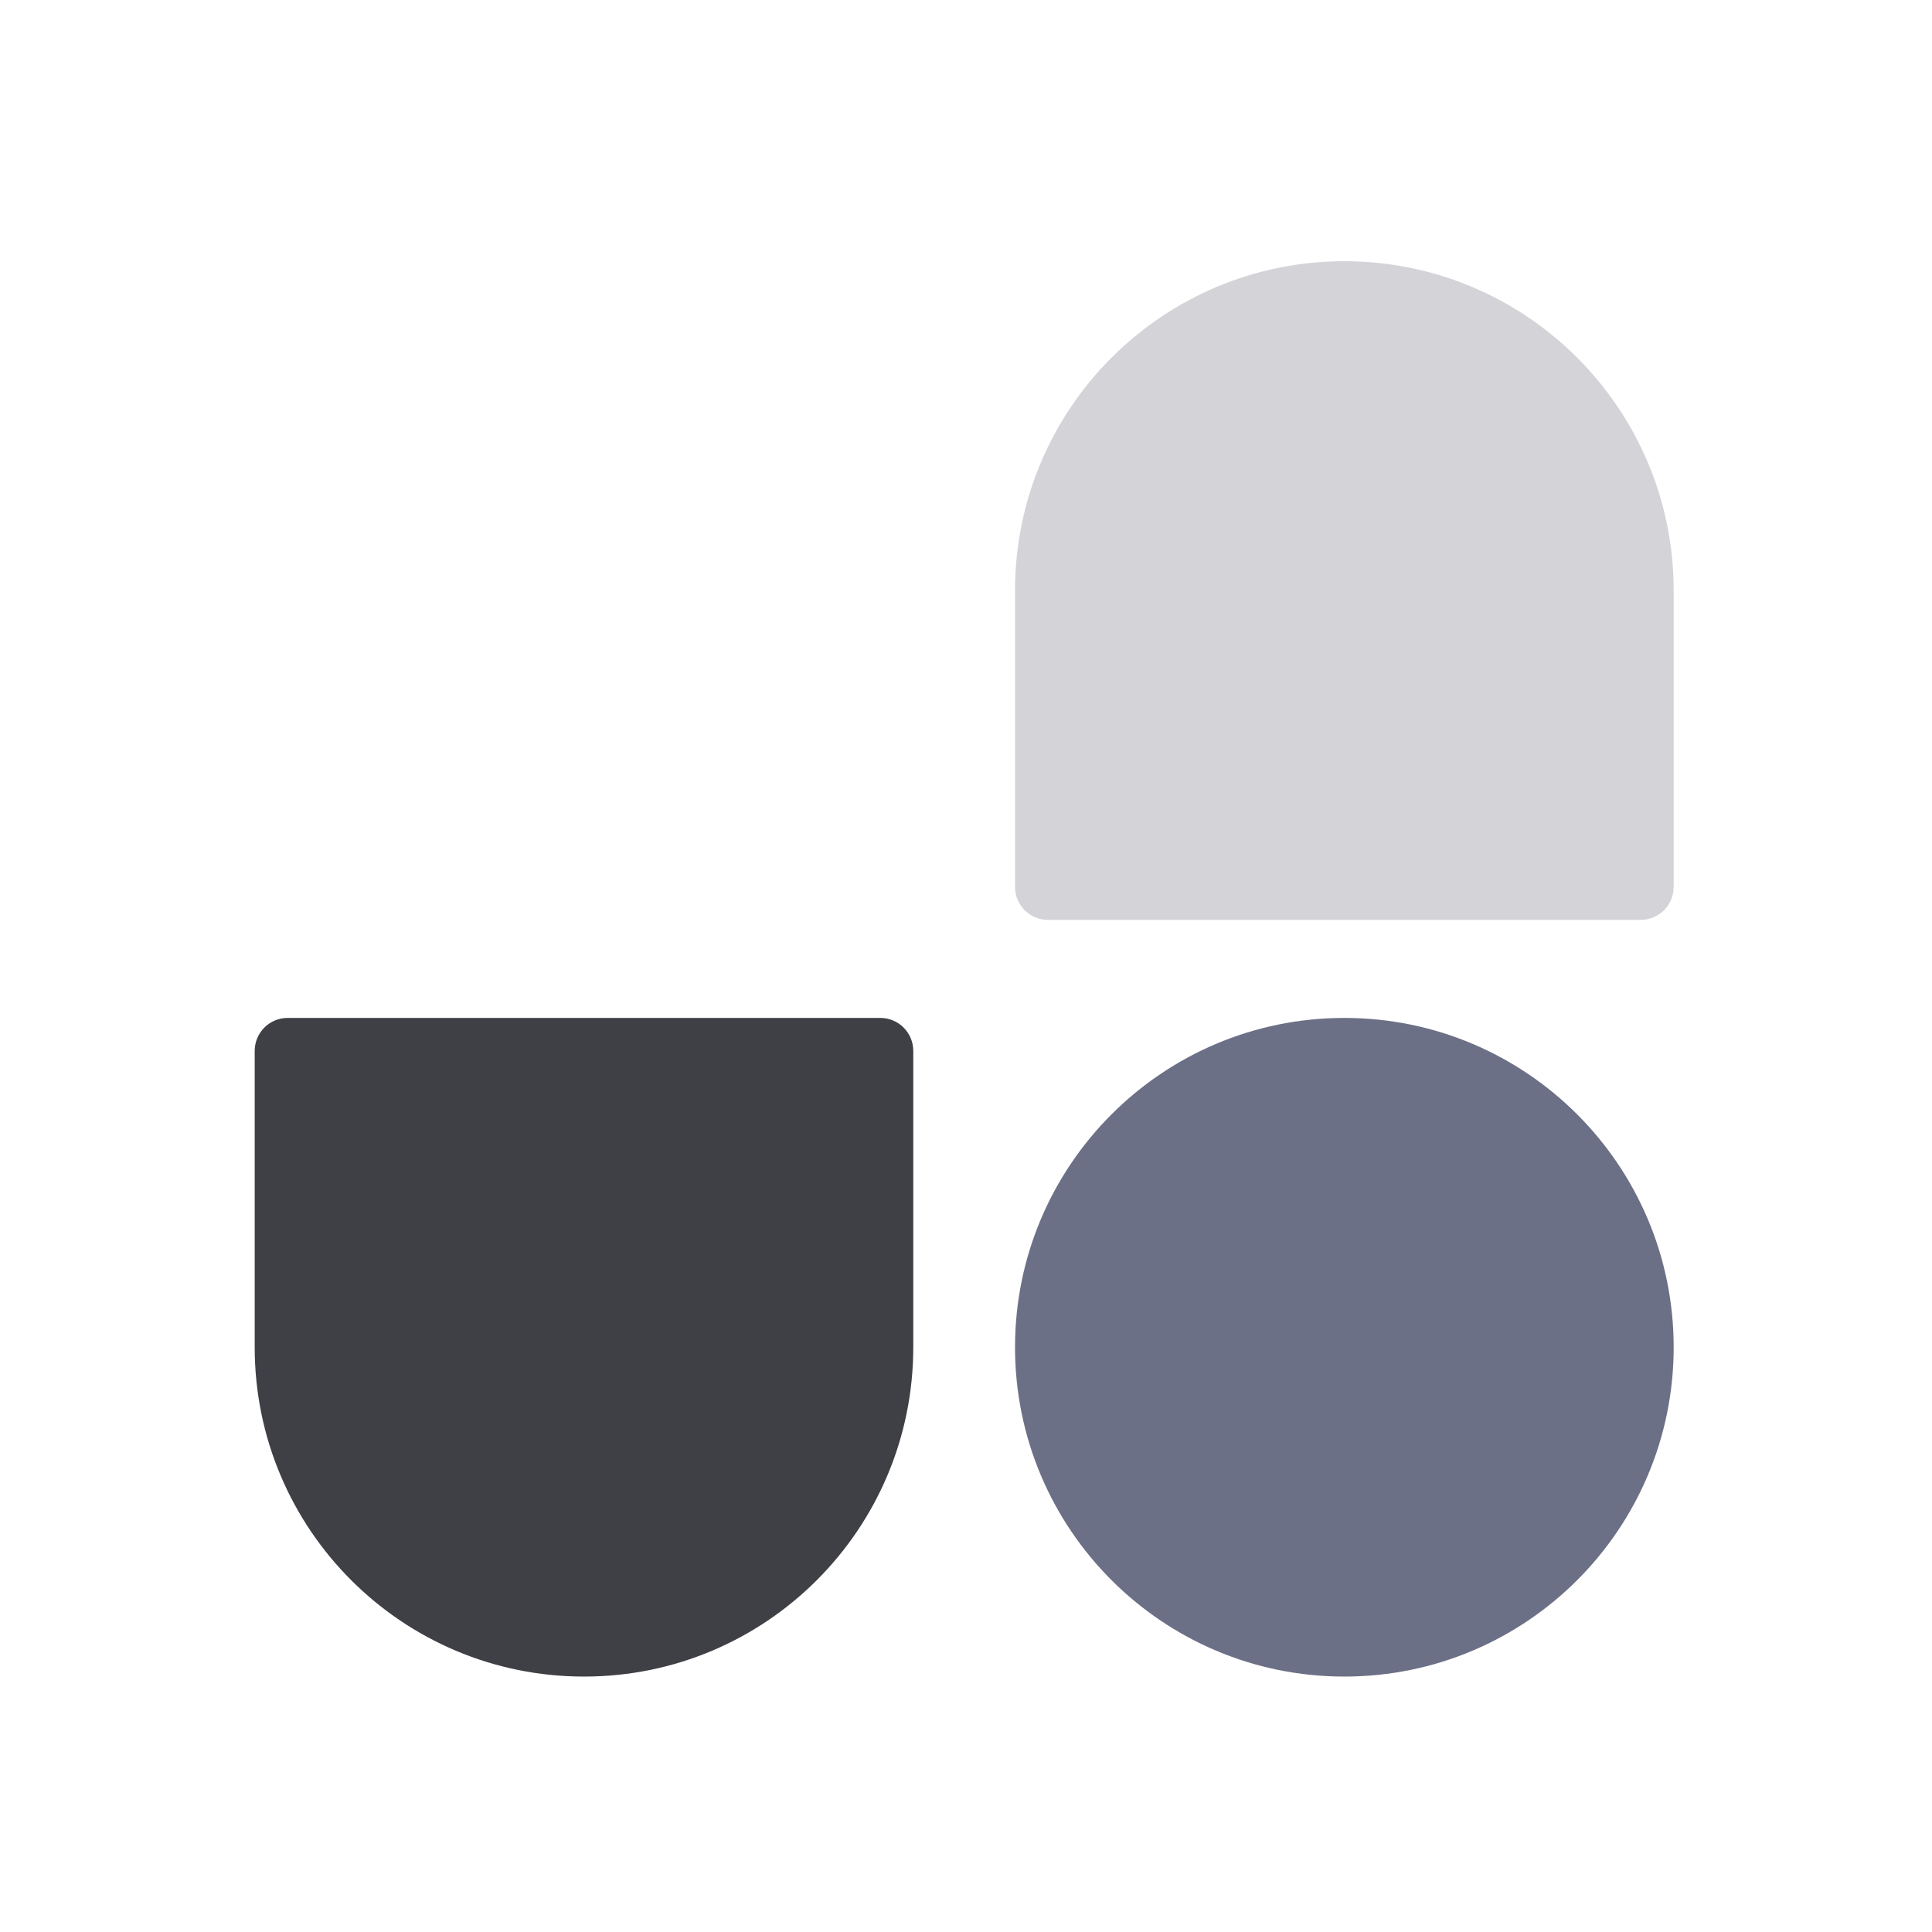
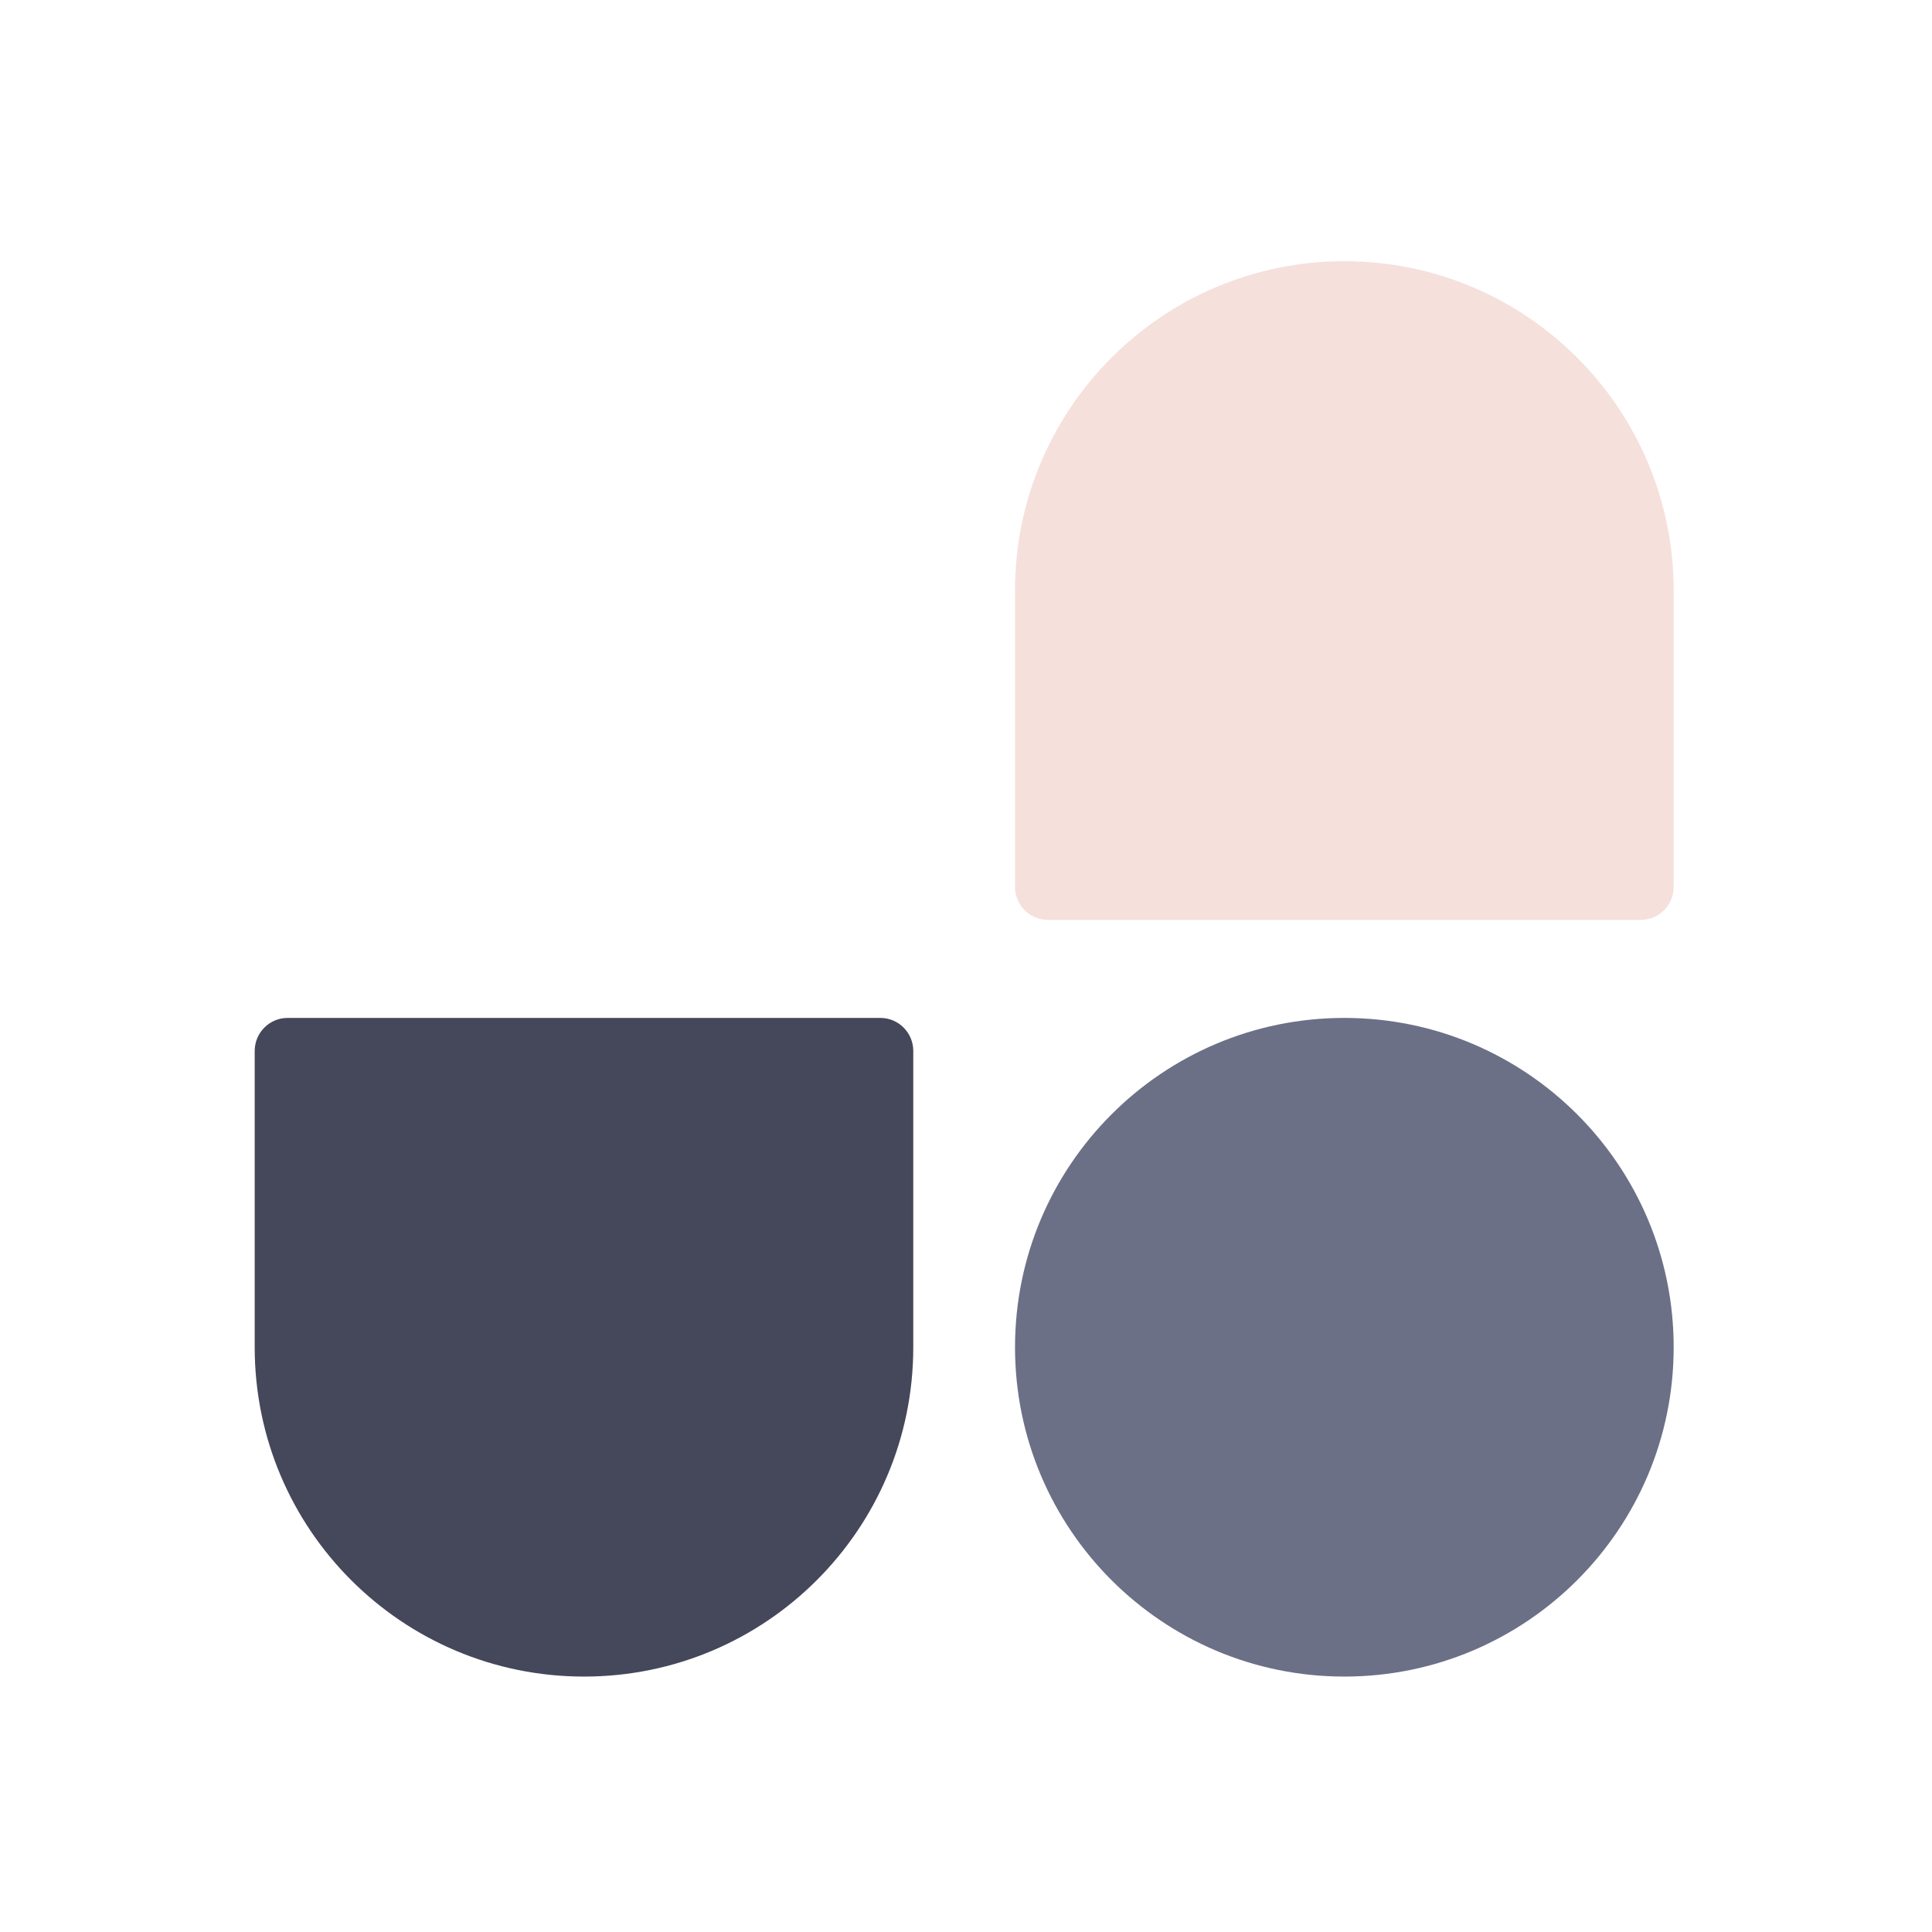
<svg xmlns="http://www.w3.org/2000/svg" width="24" height="24" viewBox="0 0 24 24" fill="none">
  <g clip-path="url(#clip0_24689_502)">
    <path d="M12.609 16.736C12.609 14.477 14.441 12.645 16.7 12.645C18.959 12.645 20.791 14.477 20.791 16.736C20.791 18.996 18.959 20.827 16.7 20.827C14.441 20.827 12.609 18.996 12.609 16.736Z" fill="#6c7086" />
-     <path d="M12.609 7.336C12.609 5.077 14.441 3.245 16.7 3.245C18.959 3.245 20.791 5.077 20.791 7.336V11.018C20.791 11.244 20.608 11.427 20.382 11.427H13.018C12.792 11.427 12.609 11.244 12.609 11.018V7.336Z" fill="#D4D4D8" />
-     <path d="M11.345 16.736C11.345 18.996 9.514 20.827 7.255 20.827C4.995 20.827 3.164 18.996 3.164 16.736L3.164 13.055C3.164 12.829 3.347 12.645 3.573 12.645H10.936C11.162 12.645 11.345 12.829 11.345 13.055V16.736Z" fill="#3F3F46" />
+     <path d="M12.609 7.336C12.609 5.077 14.441 3.245 16.7 3.245C18.959 3.245 20.791 5.077 20.791 7.336V11.018C20.791 11.244 20.608 11.427 20.382 11.427H13.018C12.792 11.427 12.609 11.244 12.609 11.018V7.336Z" fill="#f5e0dc" />
+     <path d="M11.345 16.736C11.345 18.996 9.514 20.827 7.255 20.827C4.995 20.827 3.164 18.996 3.164 16.736L3.164 13.055C3.164 12.829 3.347 12.645 3.573 12.645H10.936C11.162 12.645 11.345 12.829 11.345 13.055V16.736Z" fill="#45475a" />
  </g>
  <defs>
    <clipPath id="clip0_24689_502">
      <rect width="18" height="18" fill="#cdd6f4" transform="translate(3 3)" />
    </clipPath>
  </defs>
</svg>
